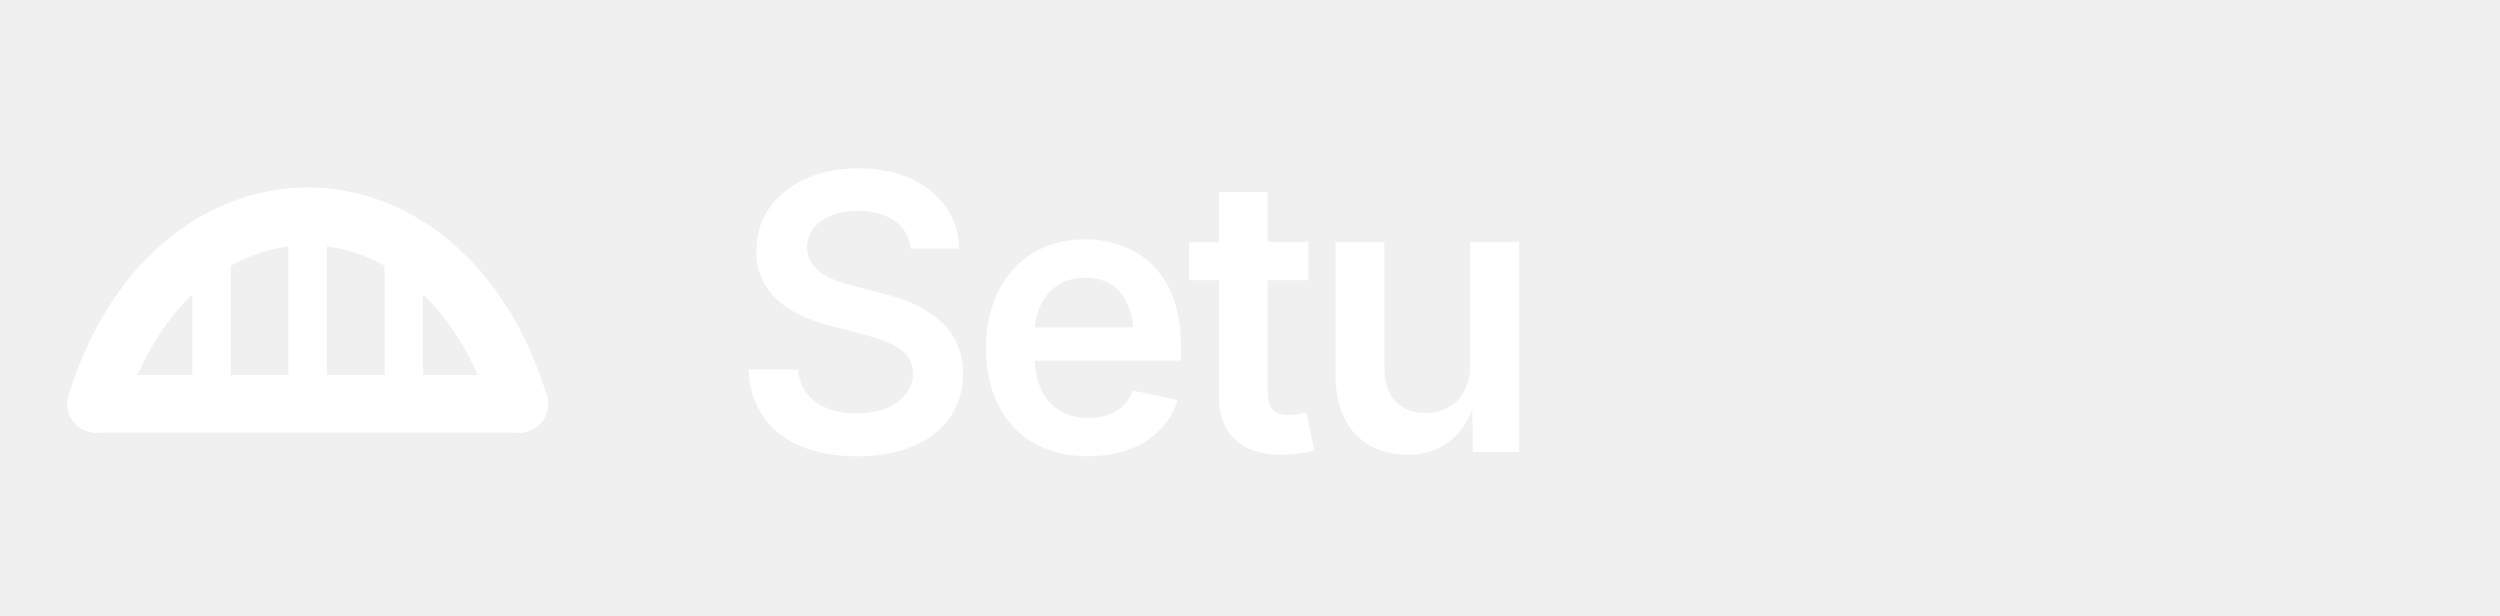
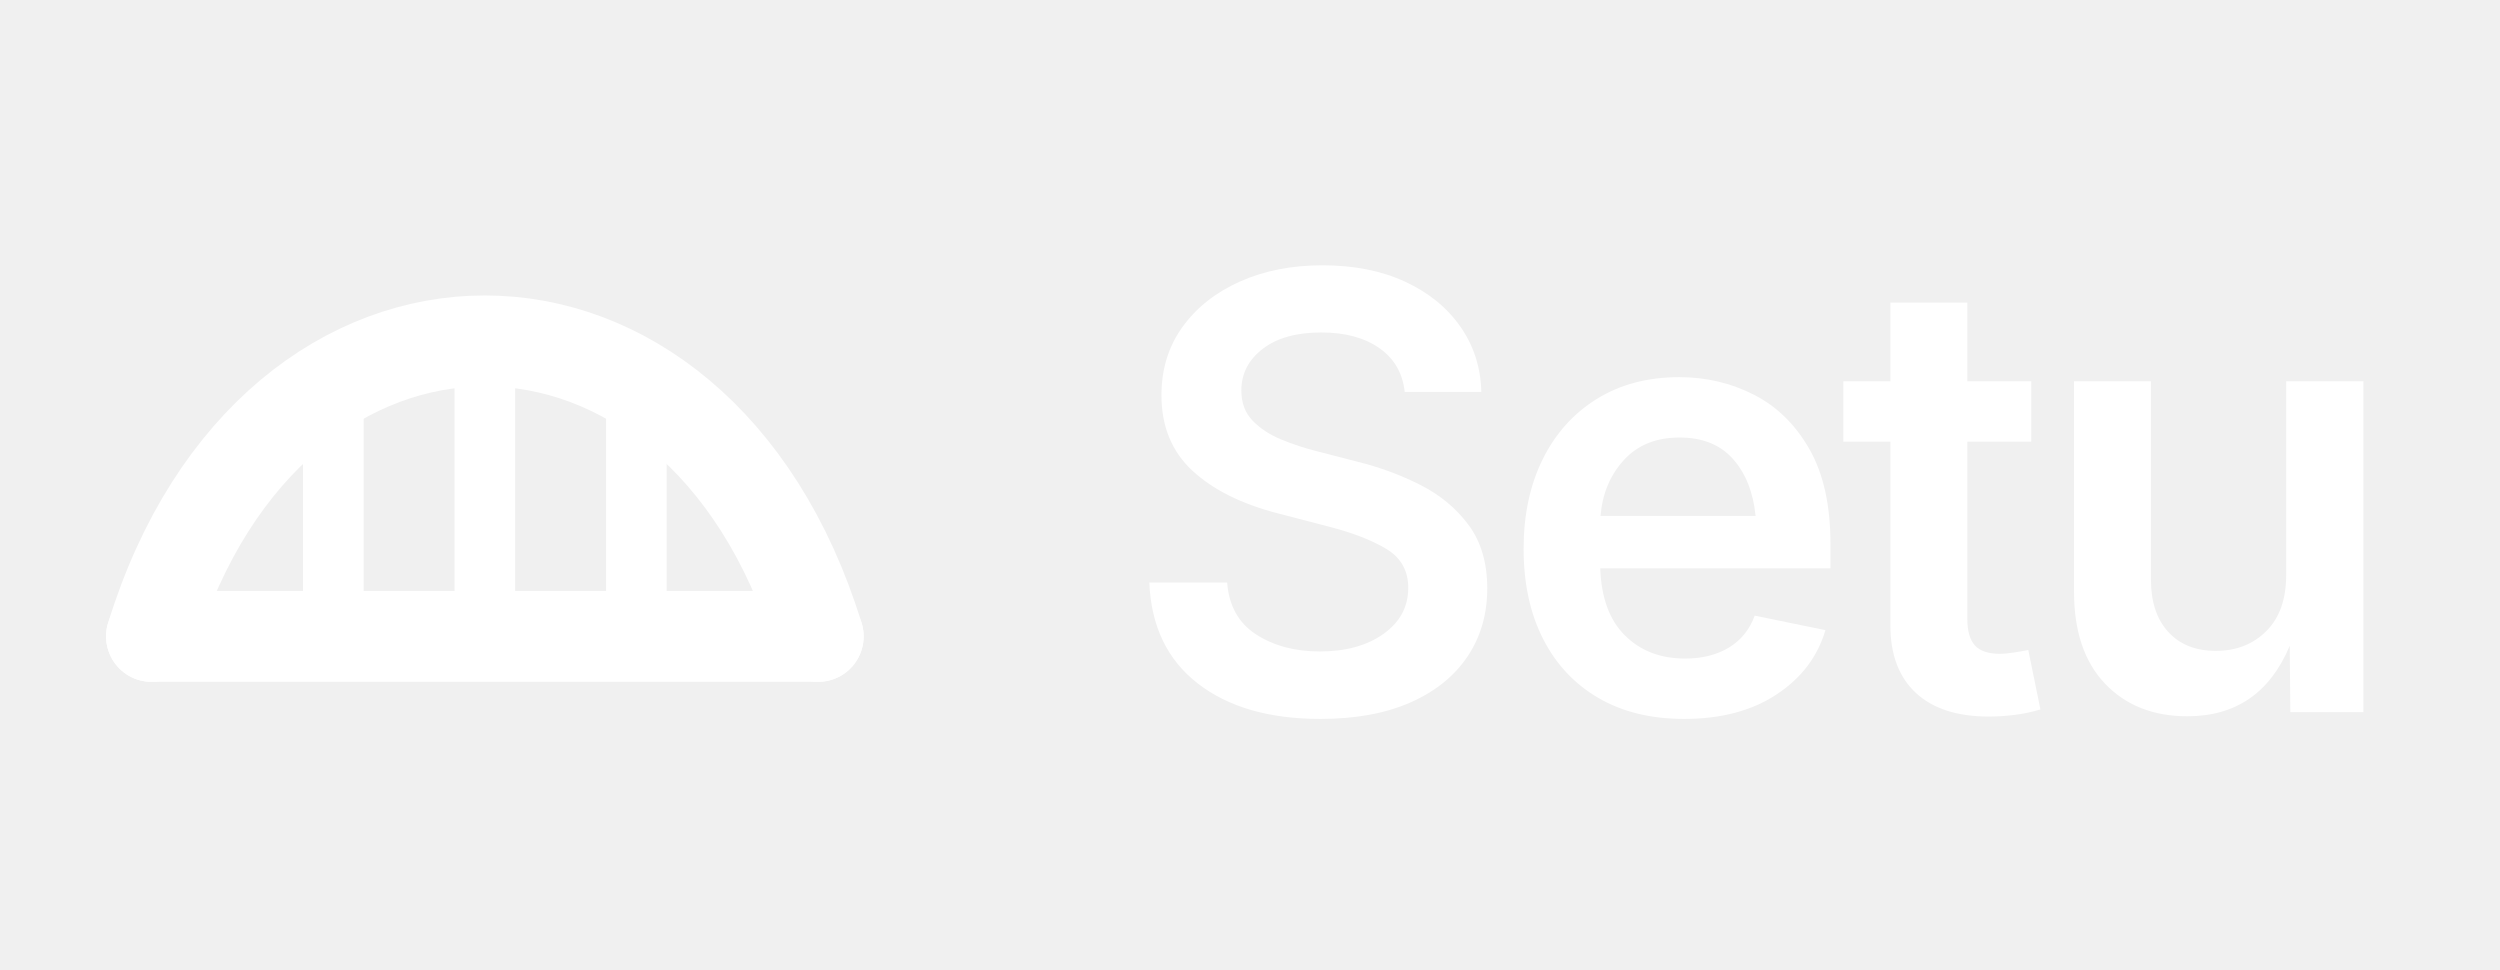
- <svg xmlns="http://www.w3.org/2000/svg" width="260" height="64" viewBox="0 0 260 64">
+ <svg xmlns="http://www.w3.org/2000/svg" width="165" height="64" viewBox="0 0 165 64">
  <g transform="translate(0 0) scale(1.0)" fill="none" stroke="#FFFFFF" stroke-linecap="round" stroke-linejoin="round">
    <path d="M10 42 H54" stroke-width="6" />
    <path d="M10 42 C18 16 46 16 54 42" stroke-width="6" />
    <path d="M22 42 V27.5 M32 42 V22.5 M42 42 V27.5" stroke-width="4" />
  </g>
-   <text x="76" y="47" font-family="Inter" font-weight="600" font-size="40" letter-spacing="-0.03em" fill="#FFFFFF">Setu</text>
+   <g fill="#FFFFFF">
+     <path transform="translate(74.00 47) scale(0.01953 -0.01953)" d="M673 -23Q413 -23 258.5 97.0Q104 217 95 438H358Q367 320 456.0 262.5Q545 205 671 205Q803 205 886.5 264.5Q970 324 970 420Q970 507 896.0 551.5Q822 596 701 627L532 671Q345 719 240.5 816.0Q136 913 136 1071Q136 1203 207.0 1301.5Q278 1400 401.0 1455.0Q524 1510 680 1510Q839 1510 958.5 1455.0Q1078 1400 1146.0 1303.0Q1214 1206 1217 1082H958Q948 1177 872.5 1230.0Q797 1283 676 1283Q550 1283 478.0 1227.5Q406 1172 406 1087Q406 1024 444.5 984.5Q483 945 541.5 921.0Q600 897 660 882L799 846Q909 819 1009.5 768.5Q1110 718 1173.5 633.0Q1237 548 1237 418Q1237 287 1170.0 187.5Q1103 88 977.0 32.5Q851 -23 673 -23Z" />
+     <path transform="translate(98.82 47) scale(0.01953 -0.01953)" d="M632 -23Q463 -23 341.5 48.0Q220 119 154.5 248.0Q89 377 89 552Q89 724 153.5 854.5Q218 985 336.5 1058.5Q455 1132 615 1132Q751 1132 867.5 1072.5Q984 1013 1055.0 888.5Q1126 764 1126 568V486H348Q353 337 431.5 259.0Q510 181 635 181Q721 181 782.5 218.0Q844 255 870 326L1109 277Q1069 142 943.5 59.5Q818 -23 632 -23ZM349 663H873Q861 783 796.5 855.5Q732 928 616 928Q497 928 427.5 851.5Q358 775 349 663Z" />
+     <path transform="translate(121.27 47) scale(0.01953 -0.01953)" d="M655 1118V914H439V315Q439 254 464.5 225.5Q490 197 550 197Q568 197 597.0 201.5Q626 206 645 210L686 9Q643 -4 598.0 -9.5Q553 -15 512 -15Q351 -15 265.0 65.0Q179 145 179 293V914H20V1118H179V1384H439V1118Z" />
+     <path transform="translate(134.19 47) scale(0.01953 -0.01953)" d="M521 -14Q348 -14 243.0 96.0Q138 206 138 407V1118H398V447Q398 335 456.5 271.0Q515 207 617 207Q721 207 788.0 274.0Q855 341 855 463V1118H1116V0H869L867 224Q767 -14 521 -14Z" />
+   </g>
</svg>
